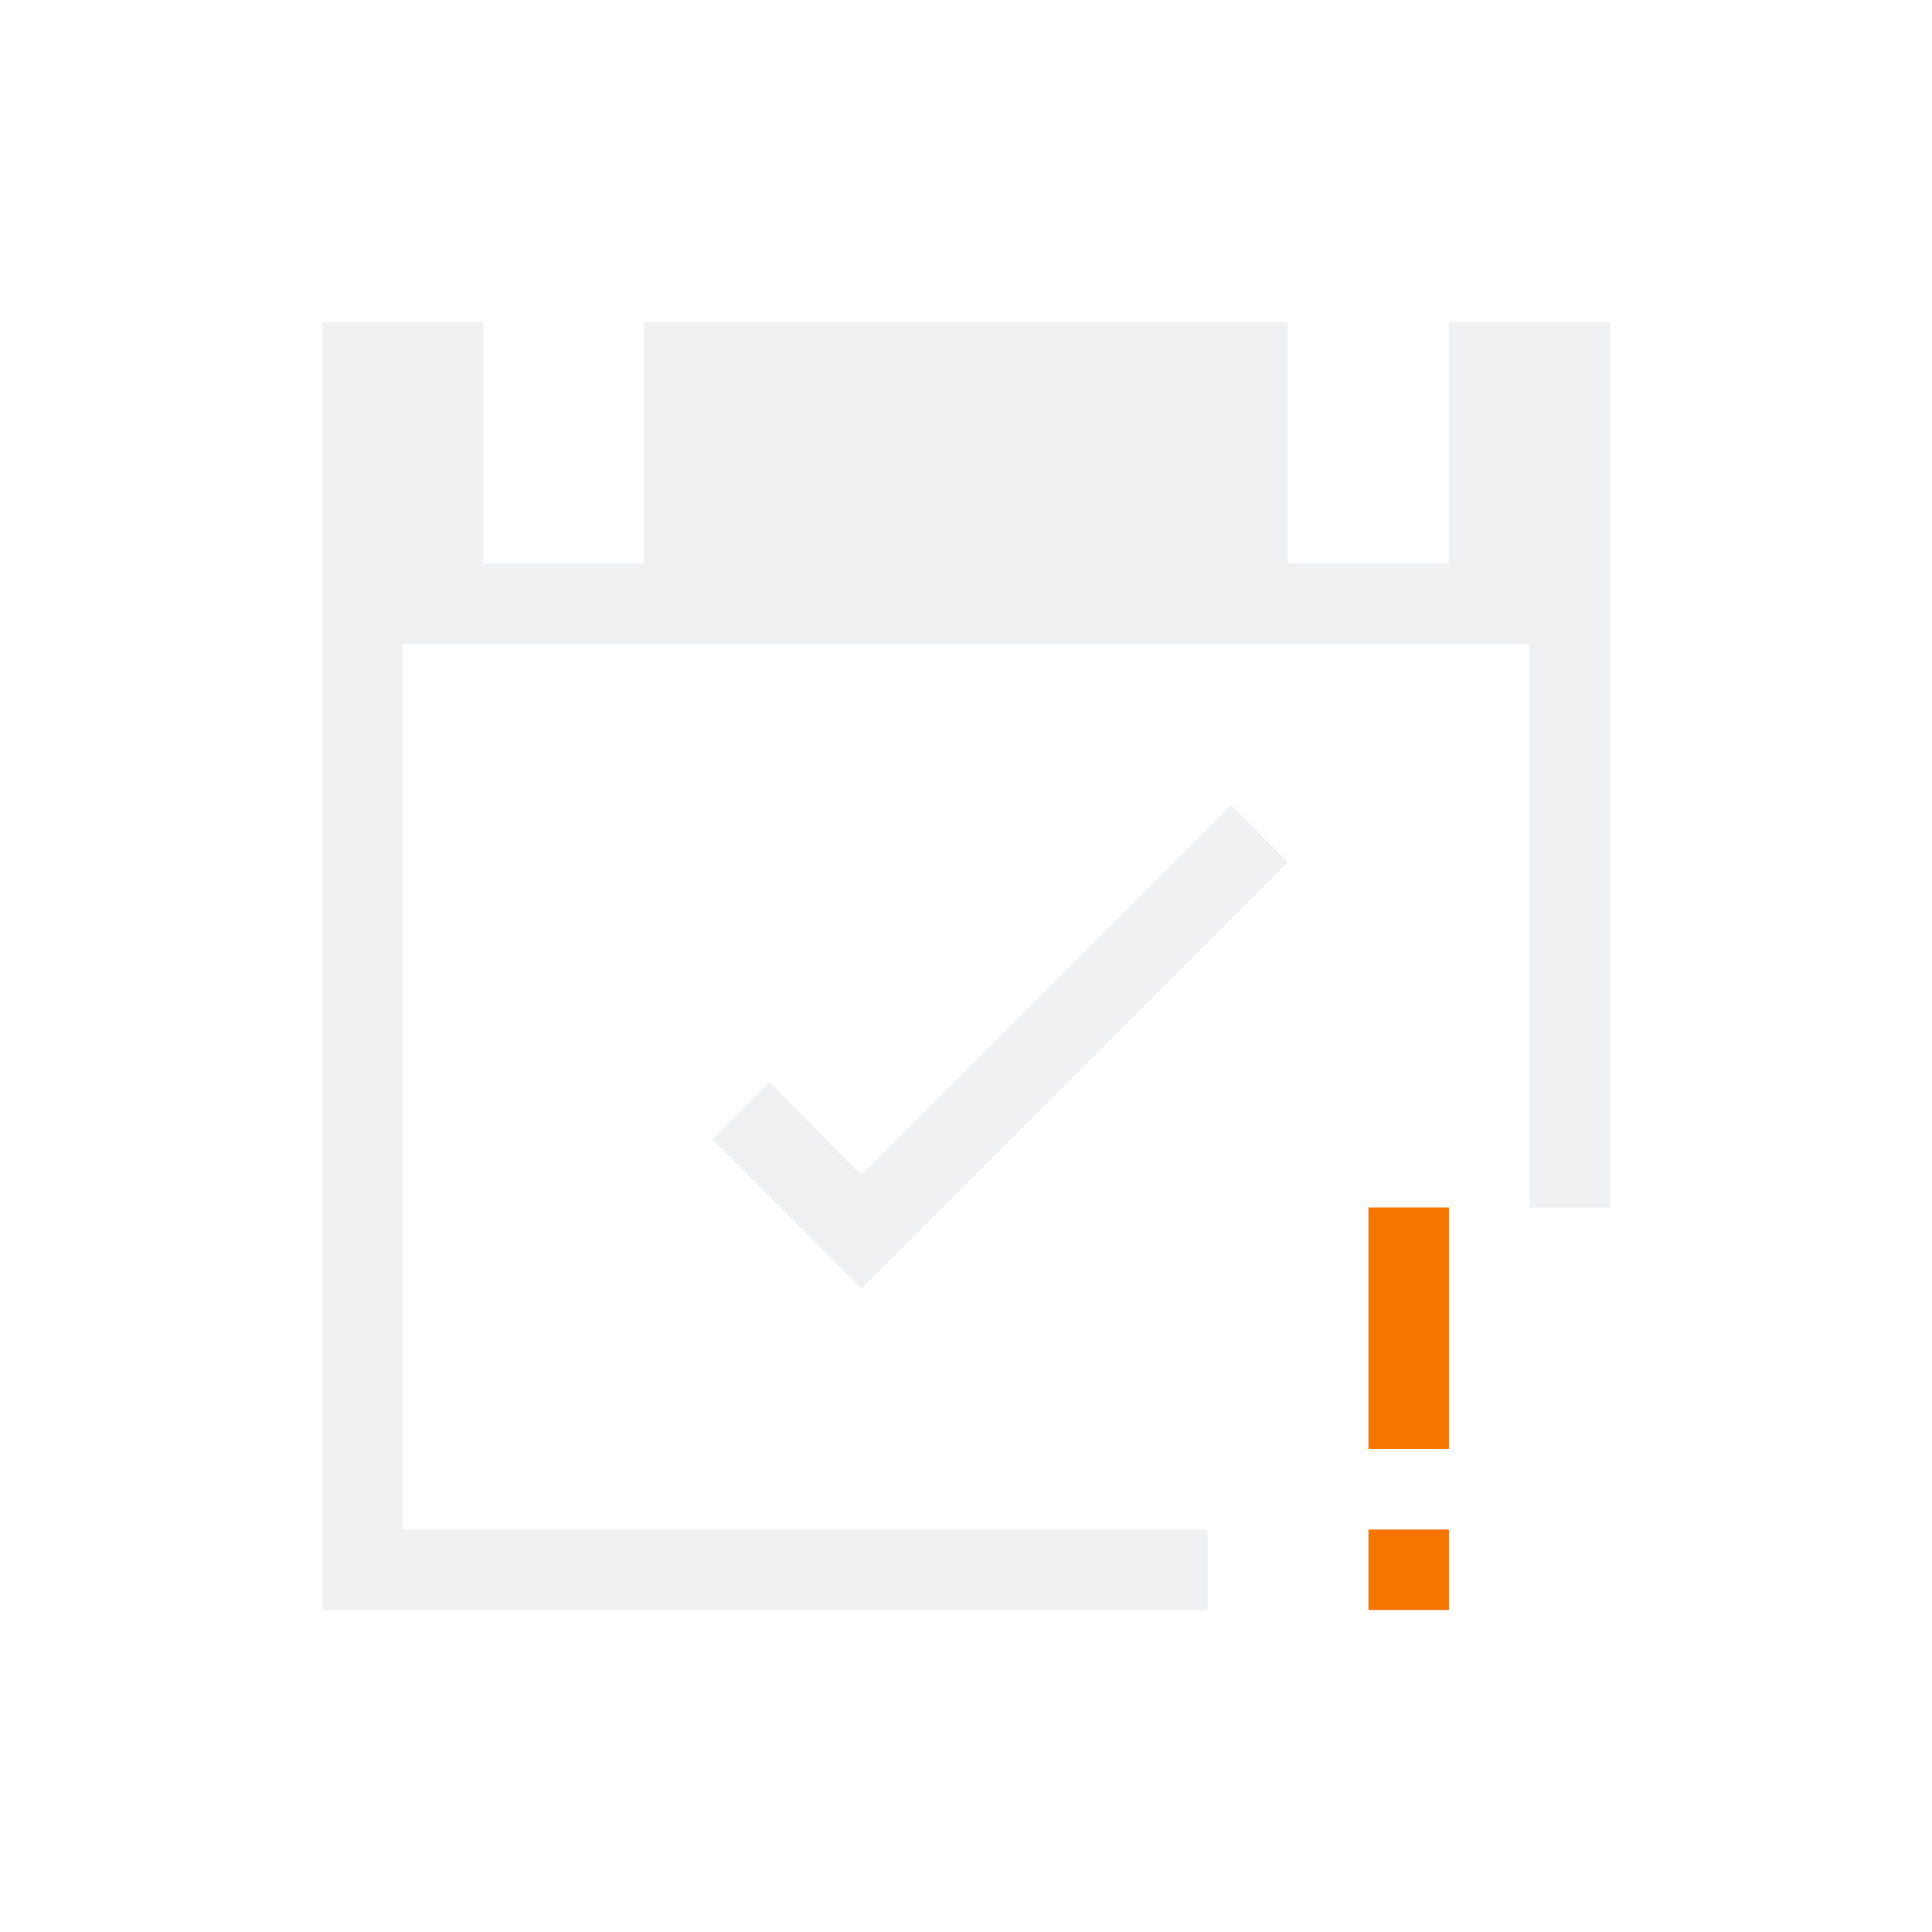
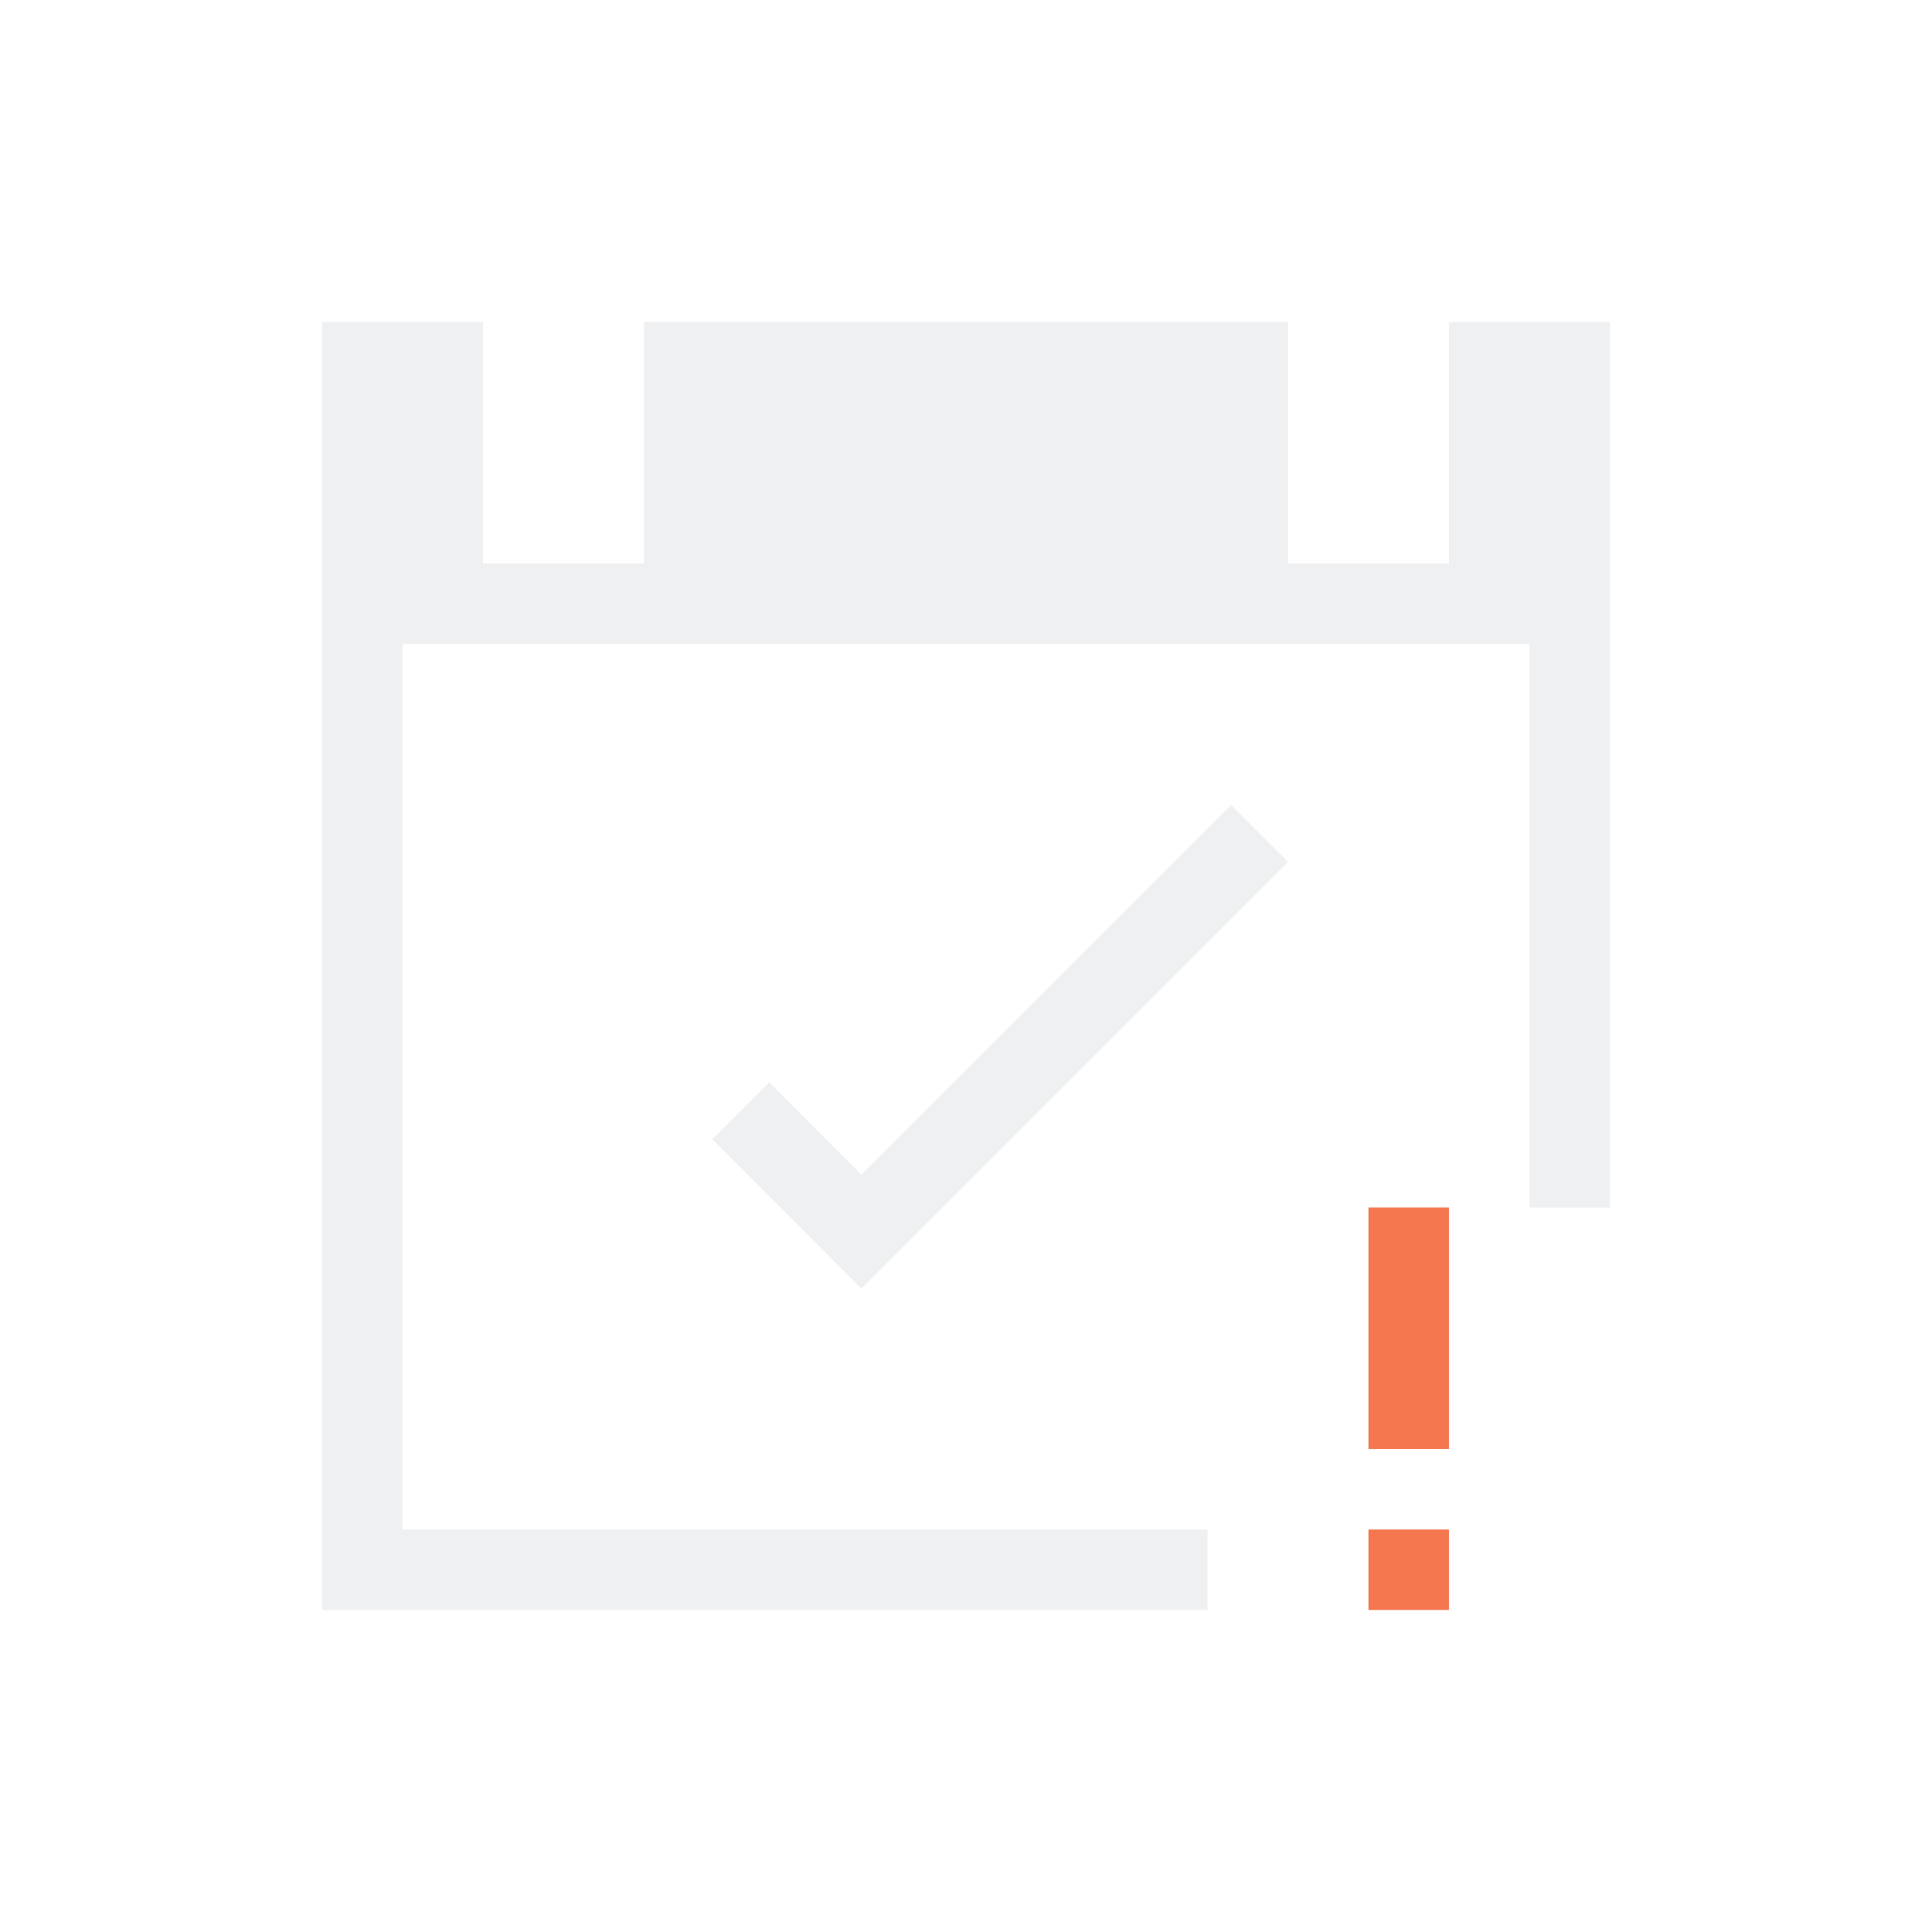
<svg xmlns="http://www.w3.org/2000/svg" viewBox="0 0 24 24">
  <defs id="defs3051">
    <style type="text/css" id="current-color-scheme">
      .ColorScheme-Text {
        color:#eff0f1;
      }
-       .ColorScheme-NeutralText {
-         color:#f67400;
+       .ColorScheme-Highlight {
+         color:#3daee9;
      }
      </style>
  </defs>
-   <path style="fill:currentColor;fill-opacity:1;stroke:none" d="M 4 4 L 4 20 L 14 20 L 15 20 L 15 19 L 14 19 L 5 19 L 5 8 L 19 8 L 19 14 L 19 15 L 20 15 L 20 14 L 20 4 L 18 4 L 18 7 L 16 7 L 16 4 L 8 4 L 8 7 L 6 7 L 6 4 L 4 4 z M 15.293 10 L 10.701 14.592 L 9.555 13.445 L 8.848 14.152 L 10.693 16 L 10.699 15.992 L 10.707 16 L 16 10.707 L 15.293 10 z " class="ColorScheme-Text" />
-   <path style="fill:currentColor;fill-opacity:1;stroke:none" class="ColorScheme-NeutralText" d="M 17 15 L 17 18 L 18 18 L 18 15 L 17 15 z M 17 19 L 17 20 L 18 20 L 18 19 L 17 19 z " />
+   <g transform="translate(1,1)">
+     <path style="fill:currentColor;fill-opacity:1;stroke:none" d="M 3 3 L 3 19 L 13 19 L 14 19 L 14 18 L 13 18 L 4 18 L 4 7 L 18 7 L 18 13 L 18 14 L 19 14 L 19 13 L 19 3 L 17 3 L 17 6 L 15 6 L 15 3 L 7 3 L 7 6 L 5 6 L 5 3 L 3 3 z M 14.293 9 L 9.701 13.592 L 8.555 12.445 L 7.848 13.152 L 9.693 15 L 9.699 14.992 L 9.707 15 L 15 9.707 L 14.293 9 z " class="ColorScheme-Text" />
+     <path style="fill:#f47750;fill-opacity:1;stroke:none" d="M 16 14 L 16 17 L 17 17 L 17 14 L 16 14 z M 16 18 L 16 19 L 17 19 L 17 18 L 16 18 z " />
+   </g>
</svg>
